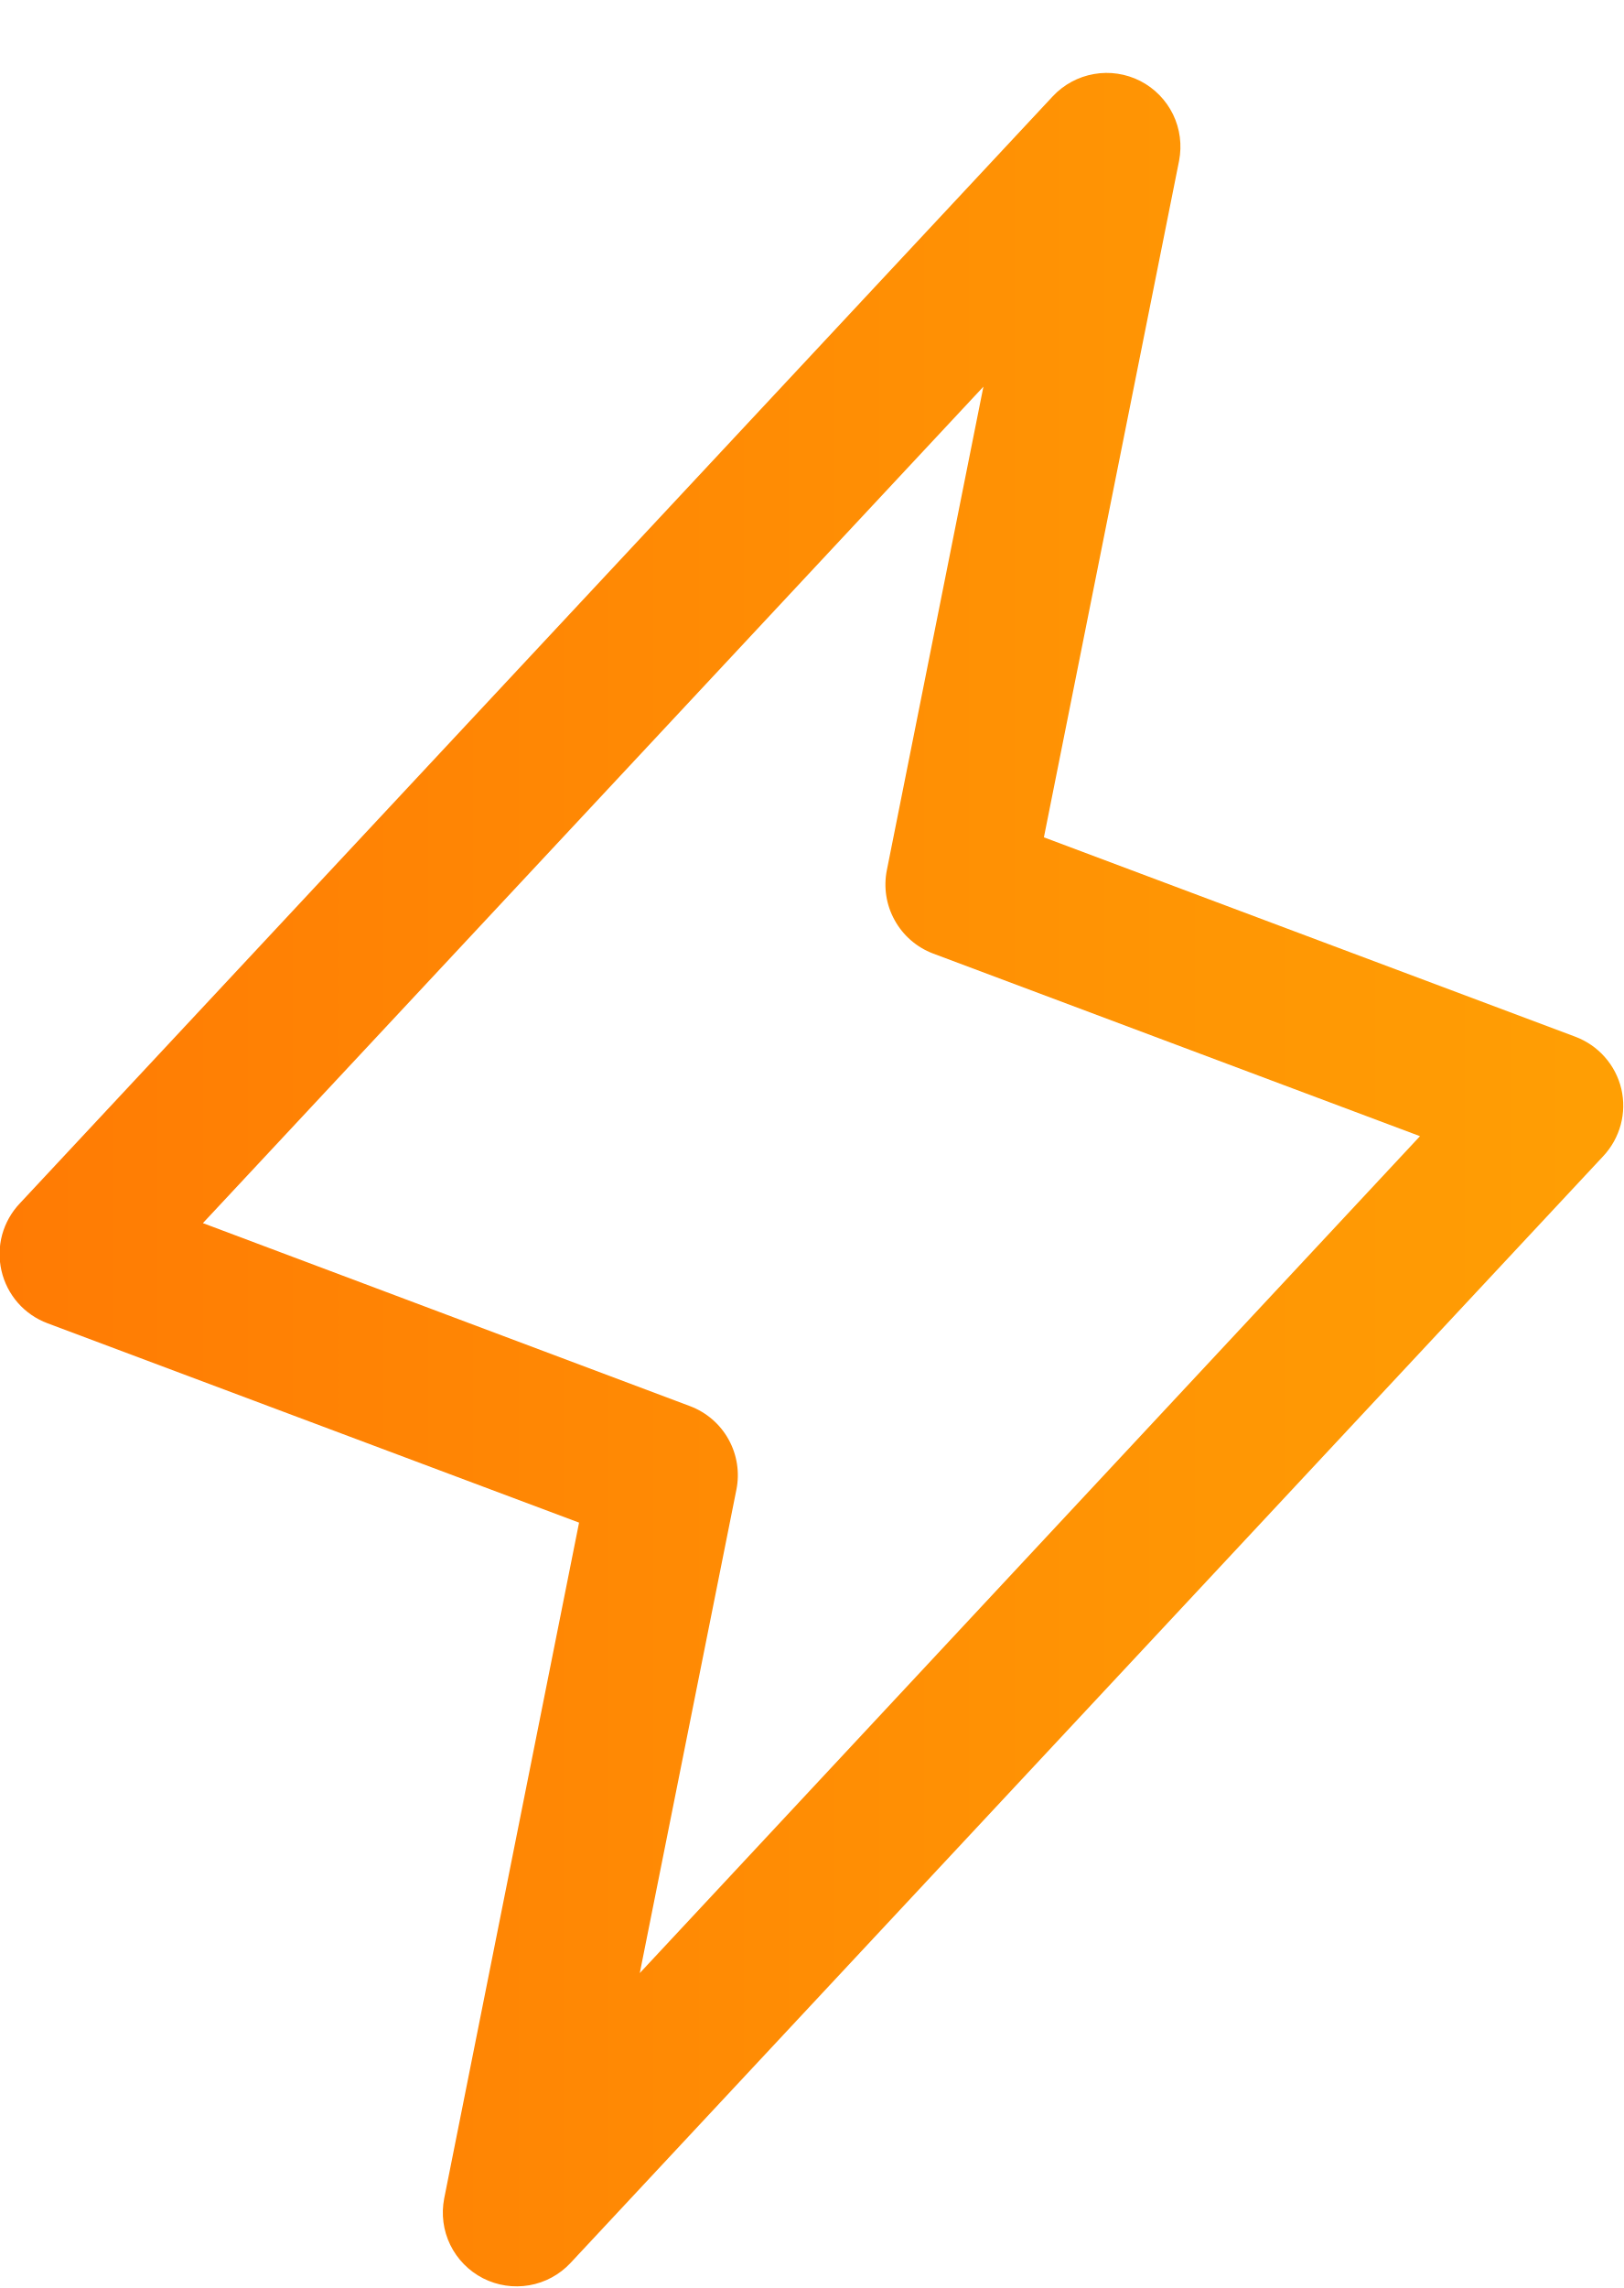
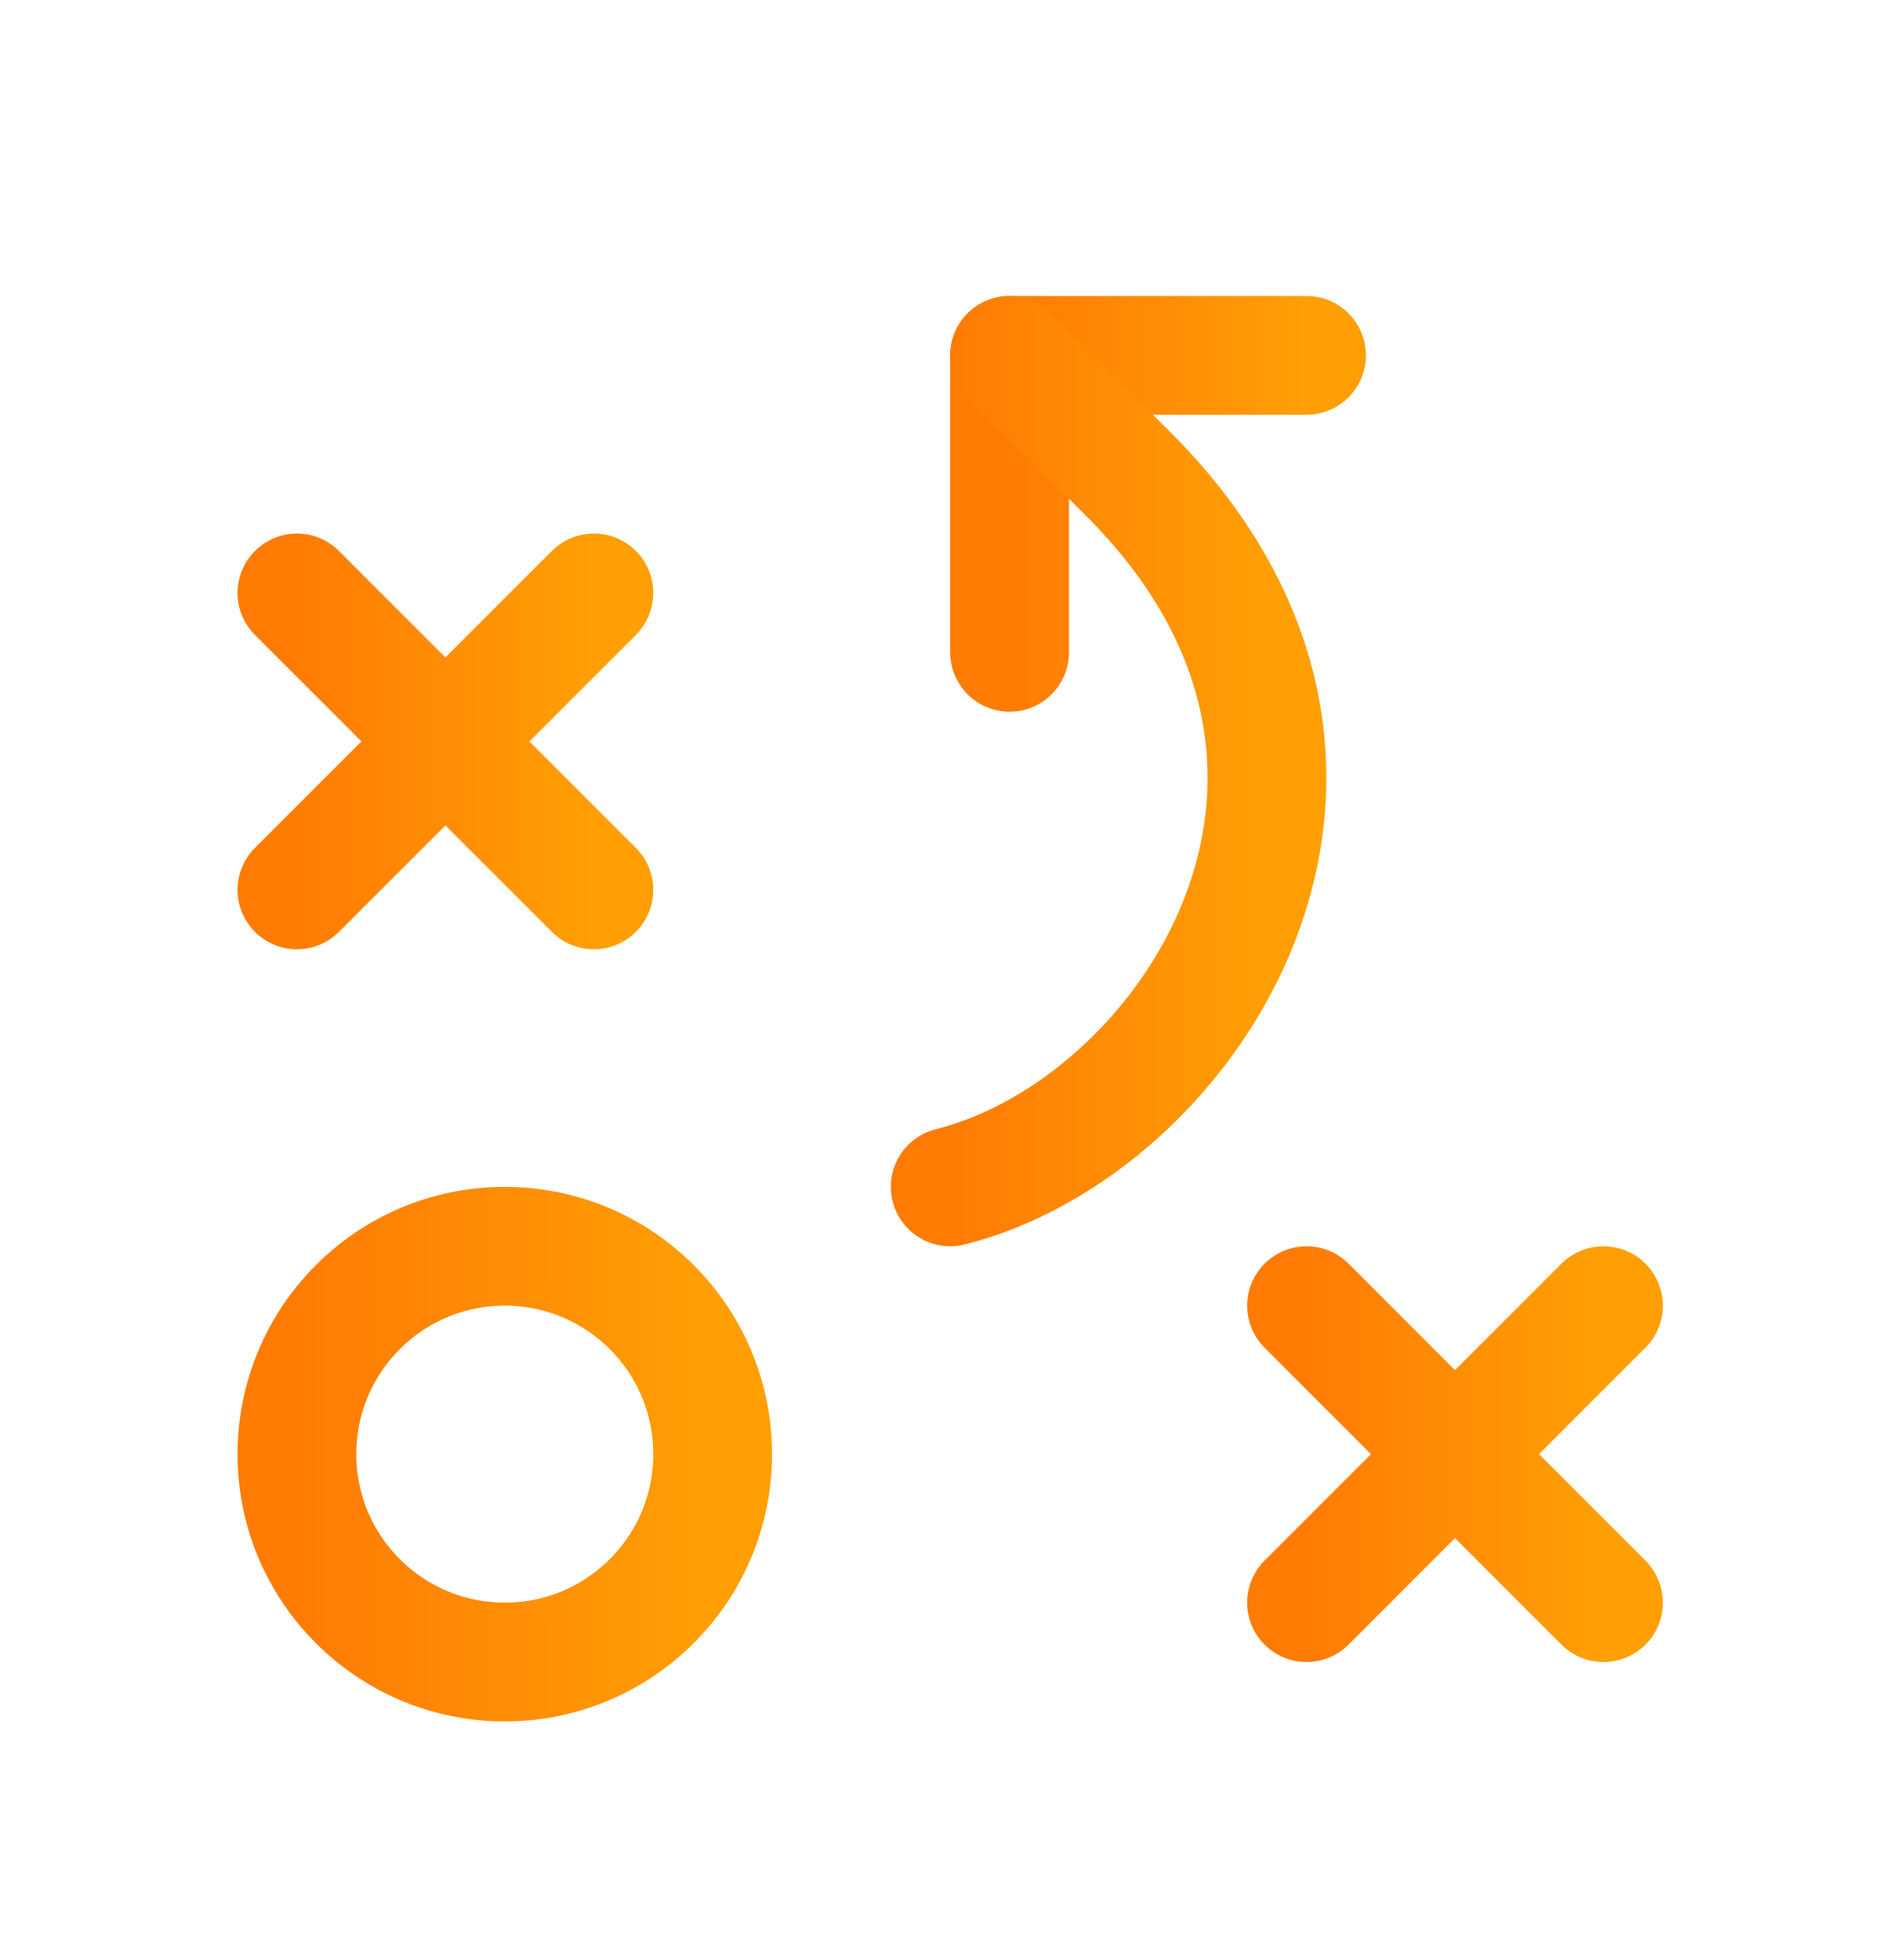
- <svg xmlns="http://www.w3.org/2000/svg" width="22" height="31" viewBox="0 0 22 31" fill="none">
-   <path d="M21.974 14.754C21.936 14.594 21.859 14.445 21.75 14.322C21.641 14.198 21.503 14.104 21.349 14.046L14.148 11.345L15.98 2.179C16.021 1.966 15.993 1.745 15.898 1.55C15.803 1.355 15.647 1.196 15.454 1.097C15.261 0.999 15.04 0.965 14.827 1.003C14.613 1.04 14.417 1.146 14.269 1.304L0.269 16.304C0.155 16.424 0.073 16.57 0.029 16.729C-0.014 16.889 -0.017 17.056 0.02 17.217C0.057 17.378 0.133 17.527 0.242 17.652C0.351 17.776 0.489 17.871 0.644 17.929L7.848 20.63L6.02 29.787C5.979 30 6.007 30.22 6.102 30.415C6.197 30.61 6.353 30.769 6.546 30.868C6.74 30.967 6.96 31 7.173 30.963C7.387 30.926 7.583 30.82 7.731 30.662L21.731 15.662C21.843 15.542 21.923 15.396 21.966 15.238C22.008 15.08 22.011 14.914 21.974 14.754ZM8.671 26.733L9.98 20.185C10.027 19.953 9.99 19.712 9.875 19.504C9.761 19.297 9.576 19.137 9.355 19.053L2.75 16.572L13.328 5.239L12.02 11.787C11.973 12.019 12.01 12.26 12.125 12.467C12.239 12.675 12.424 12.835 12.645 12.919L19.245 15.394L8.671 26.733Z" fill="url(#paint0_linear_1319_176)" />
+ <svg xmlns="http://www.w3.org/2000/svg" width="32" height="33" viewBox="0 0 32 33" fill="none">
+   <path d="M8.5 27.983C10.433 27.983 12 26.416 12 24.483C12 22.55 10.433 20.983 8.5 20.983C6.567 20.983 5 22.55 5 24.483C5 26.416 6.567 27.983 8.5 27.983Z" stroke="url(#paint0_linear_1390_154)" stroke-width="2" stroke-linecap="round" stroke-linejoin="round" />
+   <path d="M5 9.983L10 14.983" stroke="url(#paint1_linear_1390_154)" stroke-width="2" stroke-linecap="round" stroke-linejoin="round" />
+   <path d="M10 9.983L5 14.983" stroke="url(#paint2_linear_1390_154)" stroke-width="2" stroke-linecap="round" stroke-linejoin="round" />
+   <path d="M22 21.983L27 26.983" stroke="url(#paint3_linear_1390_154)" stroke-width="2" stroke-linecap="round" stroke-linejoin="round" />
+   <path d="M27 21.983L22 26.983" stroke="url(#paint4_linear_1390_154)" stroke-width="2" stroke-linecap="round" stroke-linejoin="round" />
+   <path d="M17 10.983V5.983H22" stroke="url(#paint5_linear_1390_154)" stroke-width="2" stroke-linecap="round" stroke-linejoin="round" />
+   <path d="M17 5.983L19 7.983C24 12.983 20 18.983 16 19.983" stroke="url(#paint6_linear_1390_154)" stroke-width="2" stroke-linecap="round" stroke-linejoin="round" />
  <defs>
-     <linearGradient id="paint0_linear_1319_176" x1="-0.006" y1="15.983" x2="22" y2="15.983" gradientUnits="userSpaceOnUse">
+     <linearGradient id="paint0_linear_1390_154" x1="5" y1="24.483" x2="12" y2="24.483" gradientUnits="userSpaceOnUse">
+       <stop stop-color="#FF7B04" />
+       <stop offset="1" stop-color="#FF9F04" />
+     </linearGradient>
+     <linearGradient id="paint1_linear_1390_154" x1="5" y1="12.483" x2="10" y2="12.483" gradientUnits="userSpaceOnUse">
+       <stop stop-color="#FF7B04" />
+       <stop offset="1" stop-color="#FF9F04" />
+     </linearGradient>
+     <linearGradient id="paint2_linear_1390_154" x1="5" y1="12.483" x2="10" y2="12.483" gradientUnits="userSpaceOnUse">
+       <stop stop-color="#FF7B04" />
+       <stop offset="1" stop-color="#FF9F04" />
+     </linearGradient>
+     <linearGradient id="paint3_linear_1390_154" x1="22" y1="24.483" x2="27" y2="24.483" gradientUnits="userSpaceOnUse">
+       <stop stop-color="#FF7B04" />
+       <stop offset="1" stop-color="#FF9F04" />
+     </linearGradient>
+     <linearGradient id="paint4_linear_1390_154" x1="22" y1="24.483" x2="27" y2="24.483" gradientUnits="userSpaceOnUse">
+       <stop stop-color="#FF7B04" />
+       <stop offset="1" stop-color="#FF9F04" />
+     </linearGradient>
+     <linearGradient id="paint5_linear_1390_154" x1="17" y1="8.483" x2="22" y2="8.483" gradientUnits="userSpaceOnUse">
+       <stop stop-color="#FF7B04" />
+       <stop offset="1" stop-color="#FF9F04" />
+     </linearGradient>
+     <linearGradient id="paint6_linear_1390_154" x1="16" y1="12.983" x2="21.333" y2="12.983" gradientUnits="userSpaceOnUse">
      <stop stop-color="#FF7B04" />
      <stop offset="1" stop-color="#FF9F04" />
    </linearGradient>
  </defs>
</svg>
